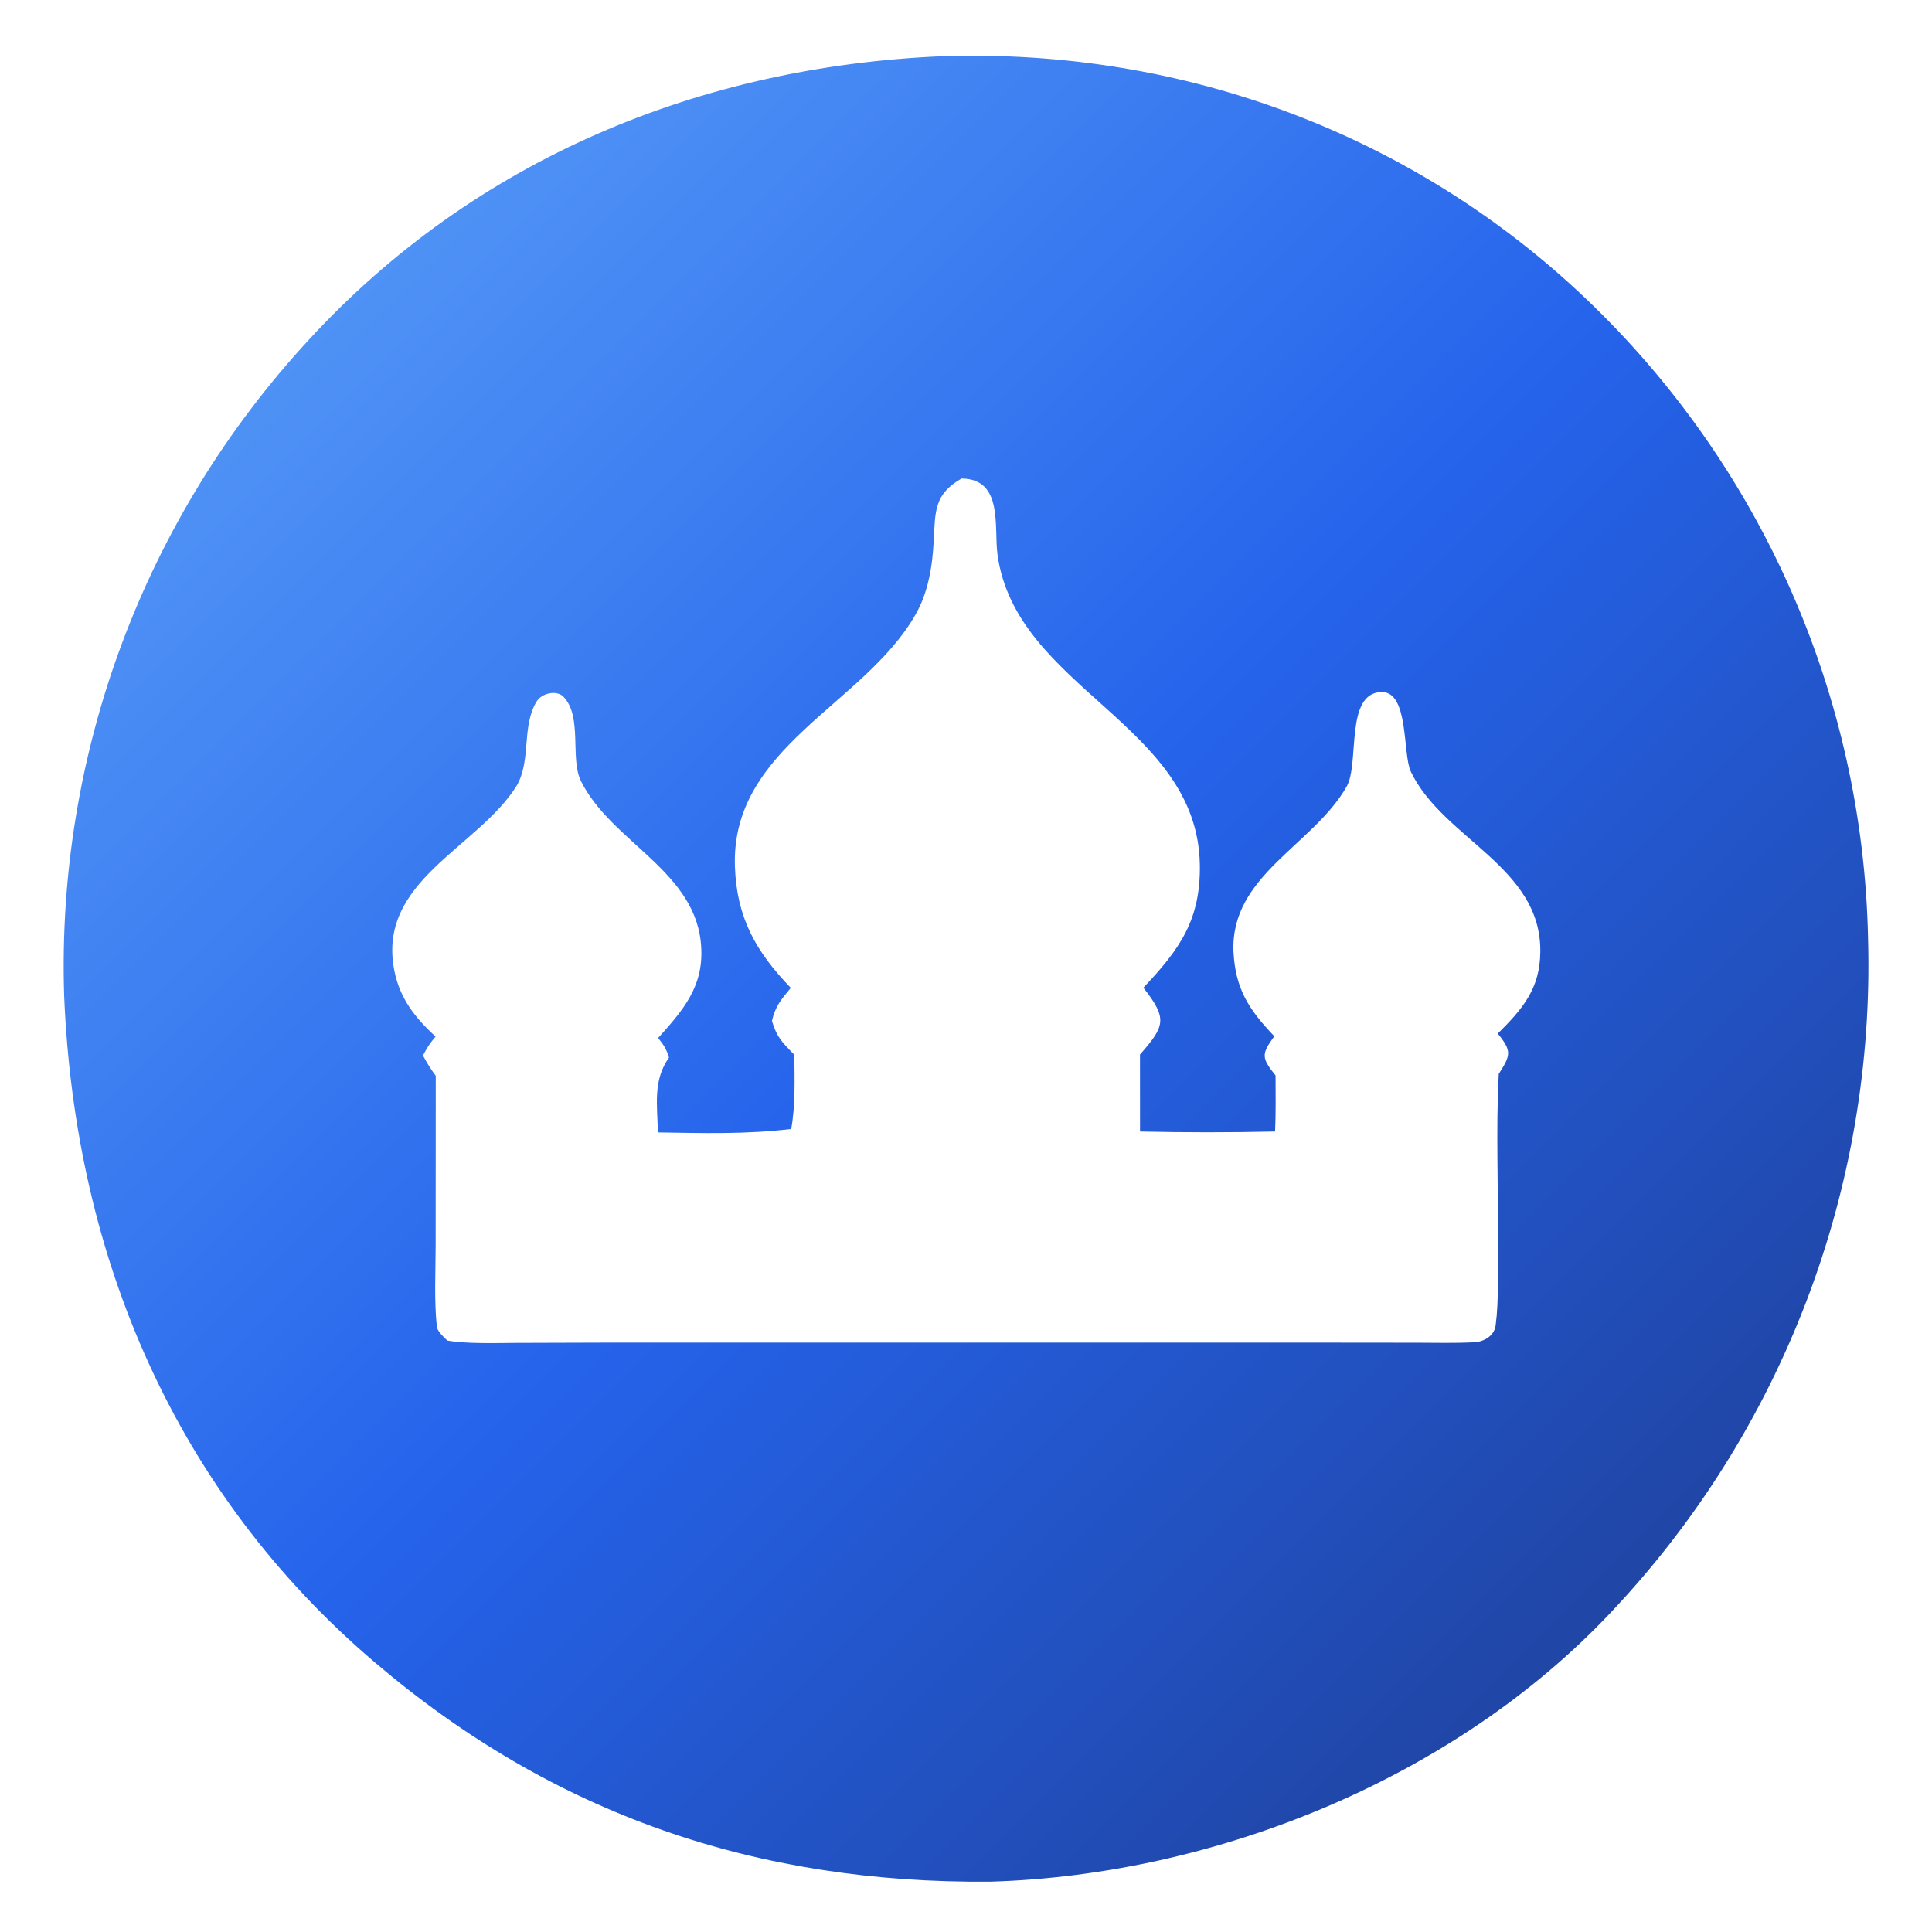
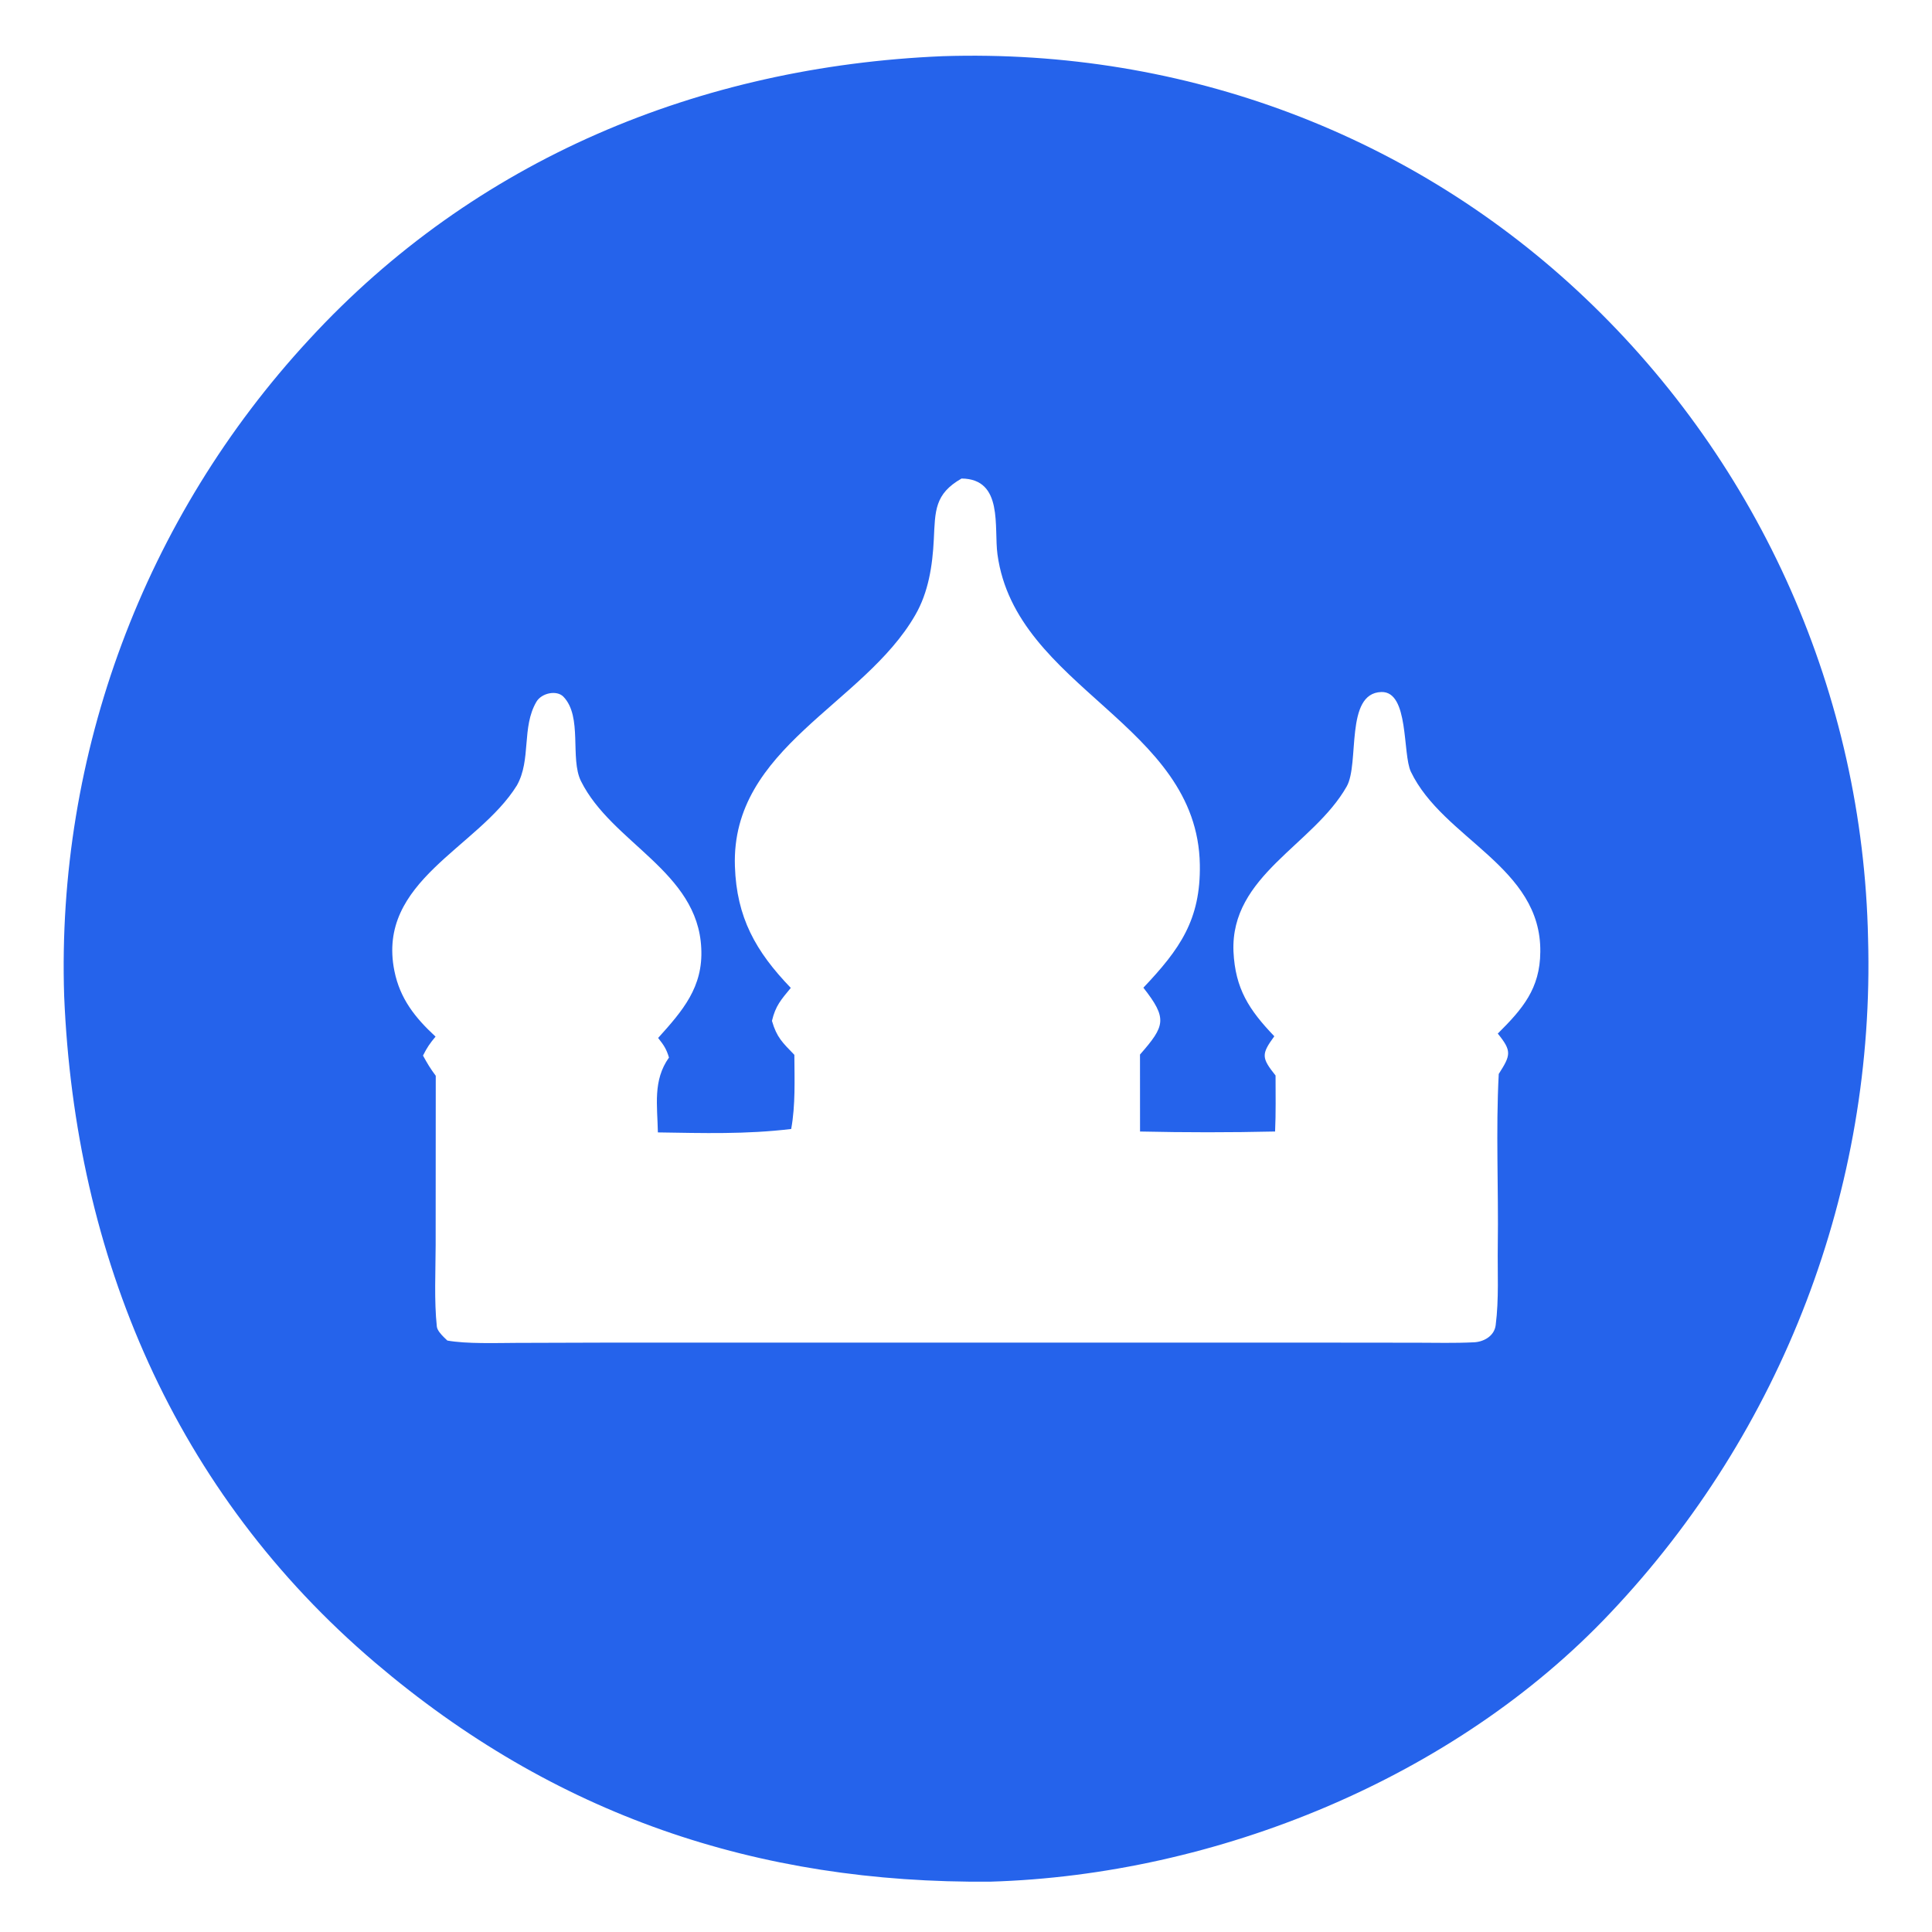
<svg xmlns="http://www.w3.org/2000/svg" width="1024px" height="1024px" viewBox="70.25 68.6 883.4 883.4" version="1.1" preserveAspectRatio="xMidYMid meet">
-   <defs>
-     <linearGradient id="realContinuousGrad" x1="0%" y1="0%" x2="100%" y2="100%">
-       <stop offset="0%" style="stop-color:#60A5FA;stop-opacity:1" />
-       <stop offset="50%" style="stop-color:#2563EB;stop-opacity:1" />
-       <stop offset="100%" style="stop-color:#1E3A8A;stop-opacity:1" />
-     </linearGradient>
-   </defs>
  <g id="SVGRepo_bgCarrier" stroke-width="0" />
  <g id="SVGRepo_tracerCarrier" stroke-linecap="round" stroke-linejoin="round" />
  <g id="SVGRepo_iconCarrier">
    <rect x="-1000" y="-1000" width="3000" height="3000" fill="#FFFFFF" />
-     <path fill="url(#realContinuousGrad)" fill-rule="evenodd" d="M501.253 94.293C612.358 90.718 716.945 130.611 795.062 204.861C875.51 281.268 922.081 386.66 924.412 497.585C927.678 612.02 885.263 723.048 806.532 806.158C735.294 881.703 626.235 925.931 523.125 928.983C416.237 929.939 323.556 898.437 241.785 828.842C150.143 750.846 104.565 643.077 99.588 524.038C95.988 413.161 136.209 305.328 211.541 223.892C287.44 141.393 390.185 98.966 501.253 94.293Z M509.914 287.404C529.177 287.581 524.649 309.736 526.342 322.115C534.724 383.421 617.82 399.568 618.872 463.984C619.284 489.202 609.694 502.643 593.058 520.222C604.126 534.344 603.027 537.648 591.508 550.787L591.527 585.981C612.108 586.443 632.697 586.442 653.278 585.979C653.661 577.688 653.501 568.726 653.494 560.374C647.037 552.257 646.913 550.672 652.924 542.43C641.36 530.336 635.074 520.753 634.251 503.705C632.828 468.888 670.749 455.073 686.01 428.235C691.987 417.723 685.097 385.562 701.833 385.023C714.64 384.611 711.472 413.359 715.377 421.489C730.143 452.243 775.079 464.878 774.548 503.871C774.421 520.649 766.463 529.921 755.103 541.202C761.677 549.271 760.998 551.088 755.546 559.663C754.169 585.604 755.482 612.078 755.106 638.088C754.931 650.228 755.697 662.499 754.137 674.581C753.49 679.587 748.519 682.293 743.848 682.376C735.338 682.787 726.78 682.566 718.25 682.551L669.691 682.502L513.75 682.514L349.604 682.501L306.327 682.63C297.144 682.668 283.522 683.139 274.793 681.559C274.25 681.05 273.714 680.533 273.185 680.009C271.996 678.825 270.173 676.861 269.992 675.169C268.726 663.328 269.422 649.861 269.451 637.928L269.497 560.499C266.92 557.017 265.772 555.079 263.665 551.261C265.493 547.59 266.817 545.677 269.404 542.589C259.929 533.828 253.123 525.168 250.583 512.529C242.318 471.402 288.846 456.403 306.604 427.713C313.23 415.926 308.667 401.16 315.525 389.485C317.895 385.449 324.824 384.021 327.868 387.166C336.724 396.317 330.756 415.428 335.897 425.763C349.998 454.105 389.307 467.009 390.898 502.164C391.805 519.936 382.417 530.733 371.176 543.205C373.76 546.472 374.943 548.187 376.139 552.161C368.698 562.601 370.834 574.089 371.064 586.39C391.791 586.71 411.419 587.312 432.021 584.82C434.015 573.891 433.533 562.074 433.466 550.921C428.004 545.252 425.441 543.018 423.225 535.394C424.86 528.46 427.391 525.728 431.839 520.313C415.748 503.594 407.057 488.096 406.284 464.698C404.487 410.299 465.11 390.938 488.739 349.843C494.803 339.4 496.647 327.143 497.231 315.266C497.875 302.158 497.552 294.464 509.914 287.404Z" />
+     <path fill="#2563EB" fill-rule="evenodd" d="M501.253 94.293C612.358 90.718 716.945 130.611 795.062 204.861C875.51 281.268 922.081 386.66 924.412 497.585C927.678 612.02 885.263 723.048 806.532 806.158C735.294 881.703 626.235 925.931 523.125 928.983C416.237 929.939 323.556 898.437 241.785 828.842C150.143 750.846 104.565 643.077 99.588 524.038C95.988 413.161 136.209 305.328 211.541 223.892C287.44 141.393 390.185 98.966 501.253 94.293Z M509.914 287.404C529.177 287.581 524.649 309.736 526.342 322.115C534.724 383.421 617.82 399.568 618.872 463.984C619.284 489.202 609.694 502.643 593.058 520.222C604.126 534.344 603.027 537.648 591.508 550.787L591.527 585.981C612.108 586.443 632.697 586.442 653.278 585.979C653.661 577.688 653.501 568.726 653.494 560.374C647.037 552.257 646.913 550.672 652.924 542.43C641.36 530.336 635.074 520.753 634.251 503.705C632.828 468.888 670.749 455.073 686.01 428.235C691.987 417.723 685.097 385.562 701.833 385.023C714.64 384.611 711.472 413.359 715.377 421.489C730.143 452.243 775.079 464.878 774.548 503.871C774.421 520.649 766.463 529.921 755.103 541.202C761.677 549.271 760.998 551.088 755.546 559.663C754.169 585.604 755.482 612.078 755.106 638.088C754.931 650.228 755.697 662.499 754.137 674.581C753.49 679.587 748.519 682.293 743.848 682.376C735.338 682.787 726.78 682.566 718.25 682.551L669.691 682.502L513.75 682.514L349.604 682.501L306.327 682.63C297.144 682.668 283.522 683.139 274.793 681.559C274.25 681.05 273.714 680.533 273.185 680.009C271.996 678.825 270.173 676.861 269.992 675.169C268.726 663.328 269.422 649.861 269.451 637.928L269.497 560.499C266.92 557.017 265.772 555.079 263.665 551.261C265.493 547.59 266.817 545.677 269.404 542.589C259.929 533.828 253.123 525.168 250.583 512.529C242.318 471.402 288.846 456.403 306.604 427.713C313.23 415.926 308.667 401.16 315.525 389.485C317.895 385.449 324.824 384.021 327.868 387.166C336.724 396.317 330.756 415.428 335.897 425.763C349.998 454.105 389.307 467.009 390.898 502.164C391.805 519.936 382.417 530.733 371.176 543.205C373.76 546.472 374.943 548.187 376.139 552.161C368.698 562.601 370.834 574.089 371.064 586.39C391.791 586.71 411.419 587.312 432.021 584.82C434.015 573.891 433.533 562.074 433.466 550.921C428.004 545.252 425.441 543.018 423.225 535.394C424.86 528.46 427.391 525.728 431.839 520.313C415.748 503.594 407.057 488.096 406.284 464.698C404.487 410.299 465.11 390.938 488.739 349.843C494.803 339.4 496.647 327.143 497.231 315.266C497.875 302.158 497.552 294.464 509.914 287.404Z" />
  </g>
</svg>
